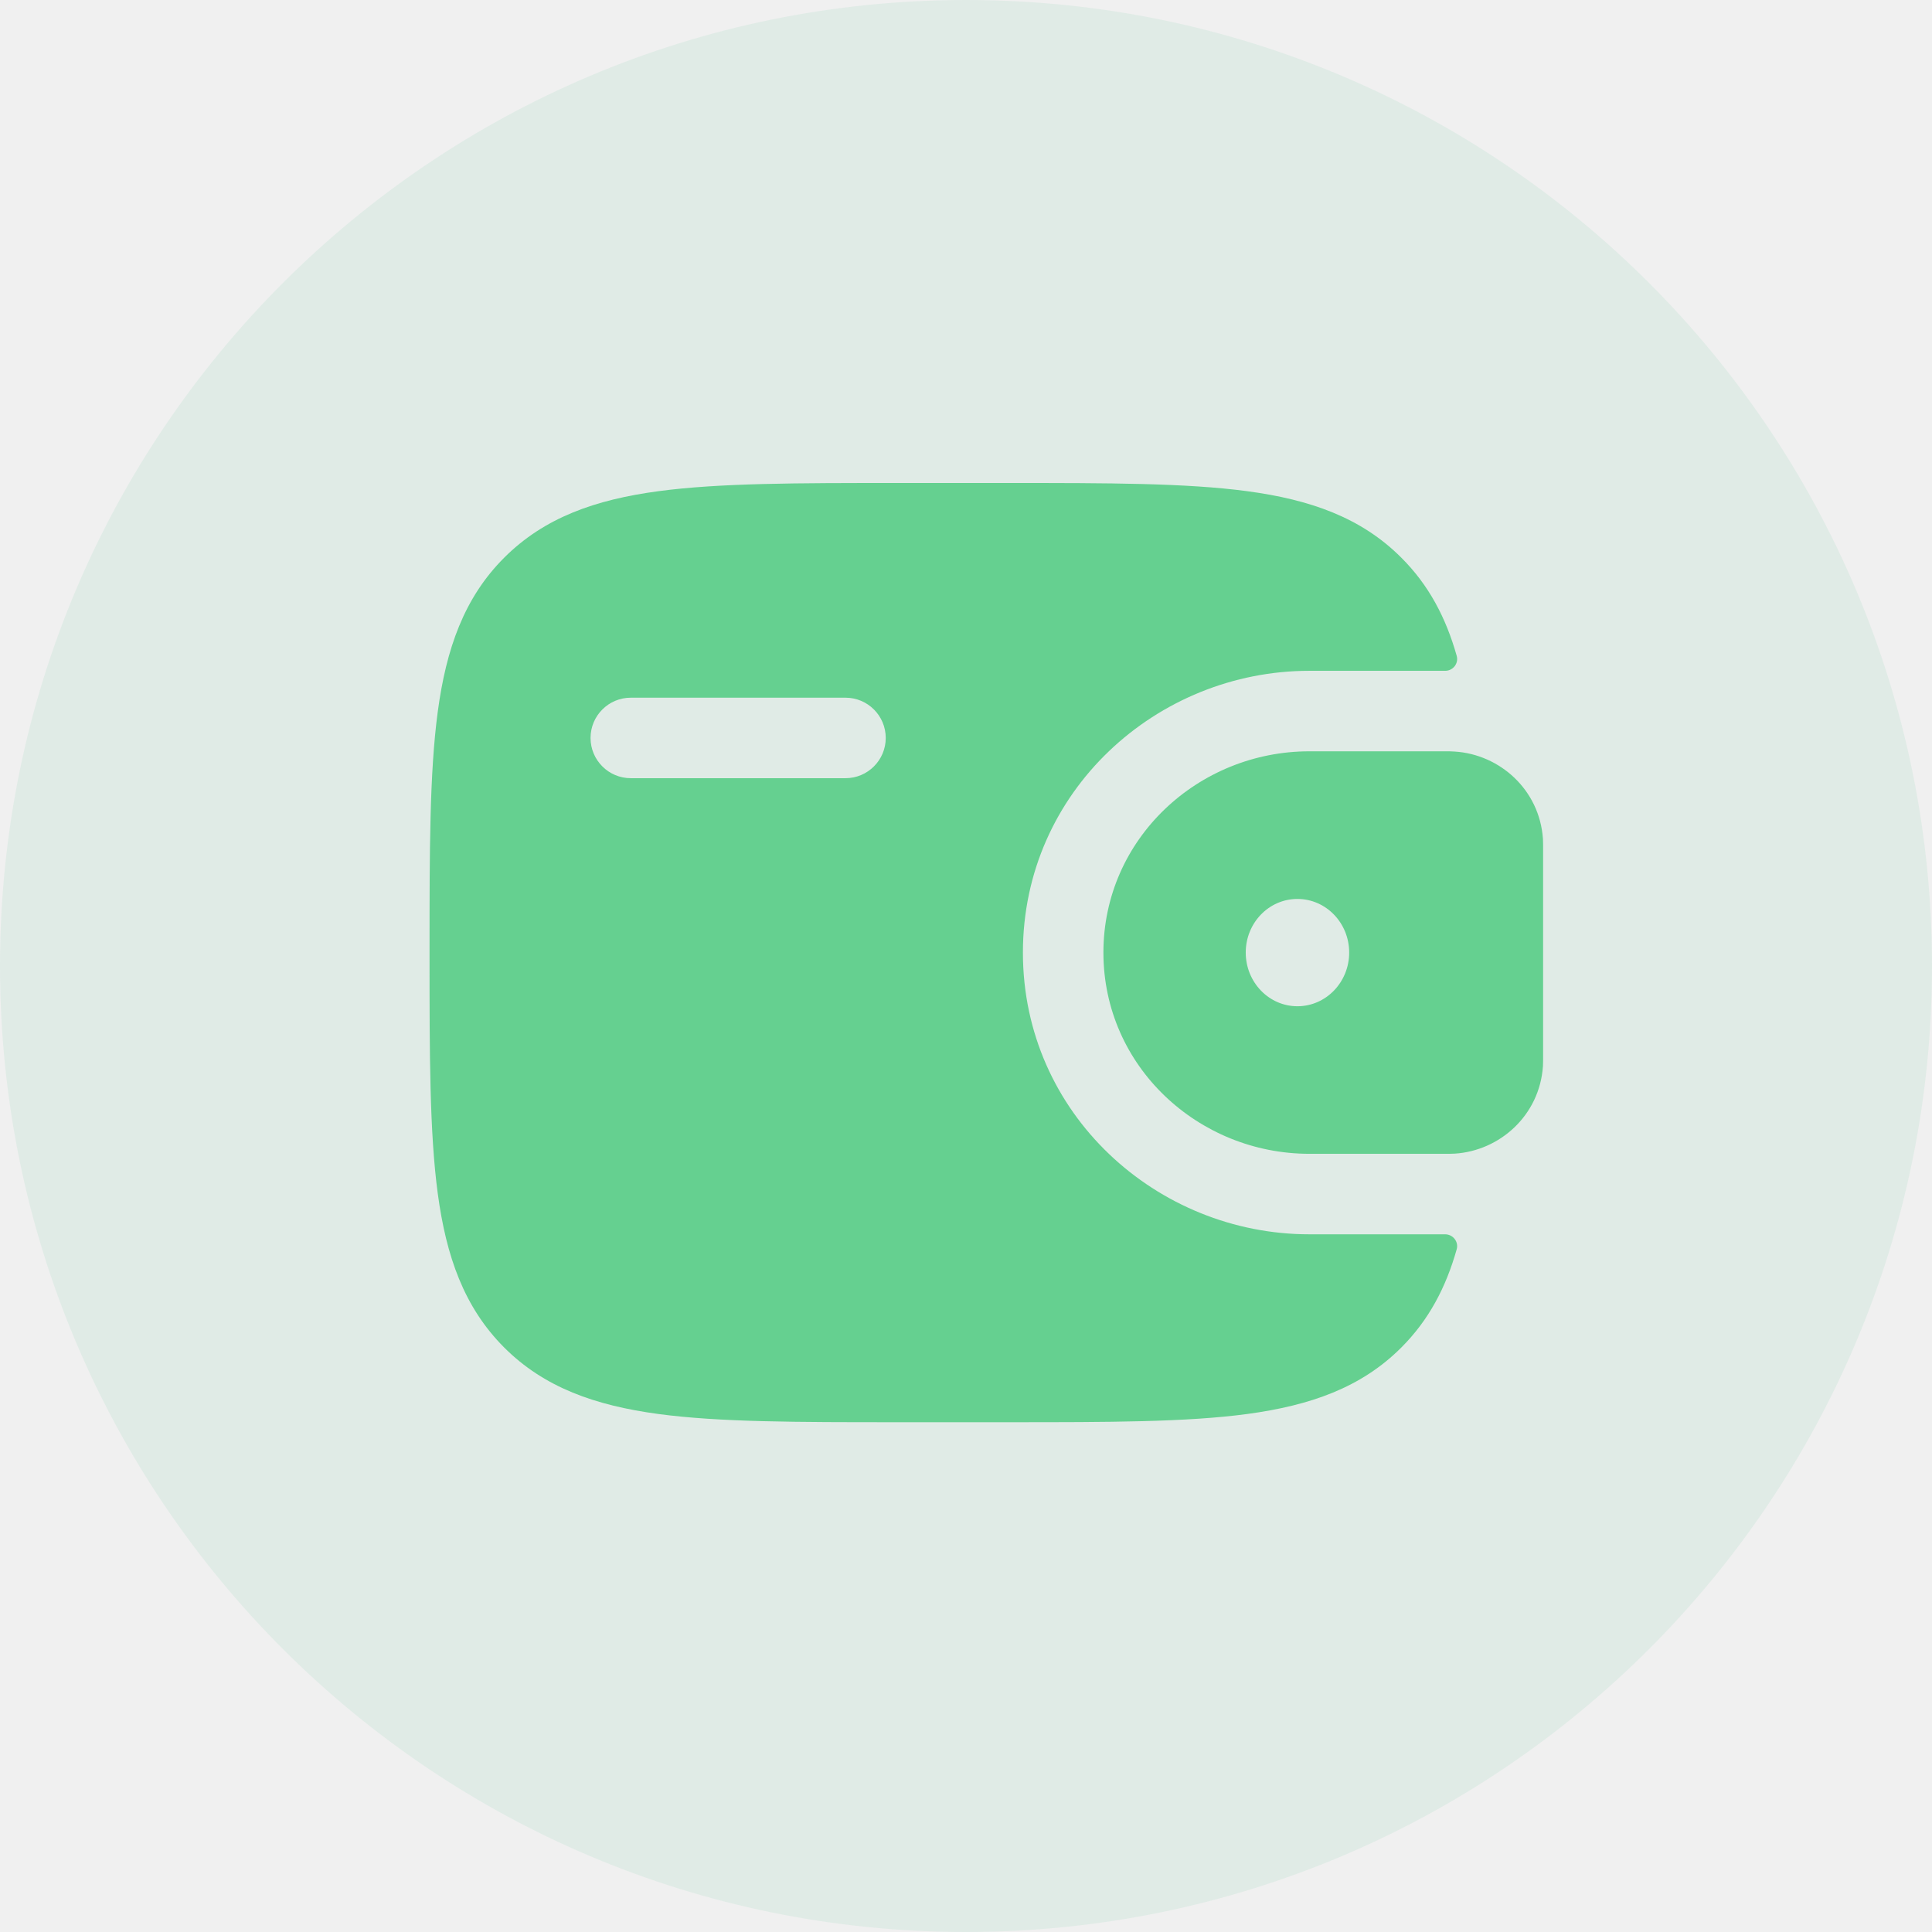
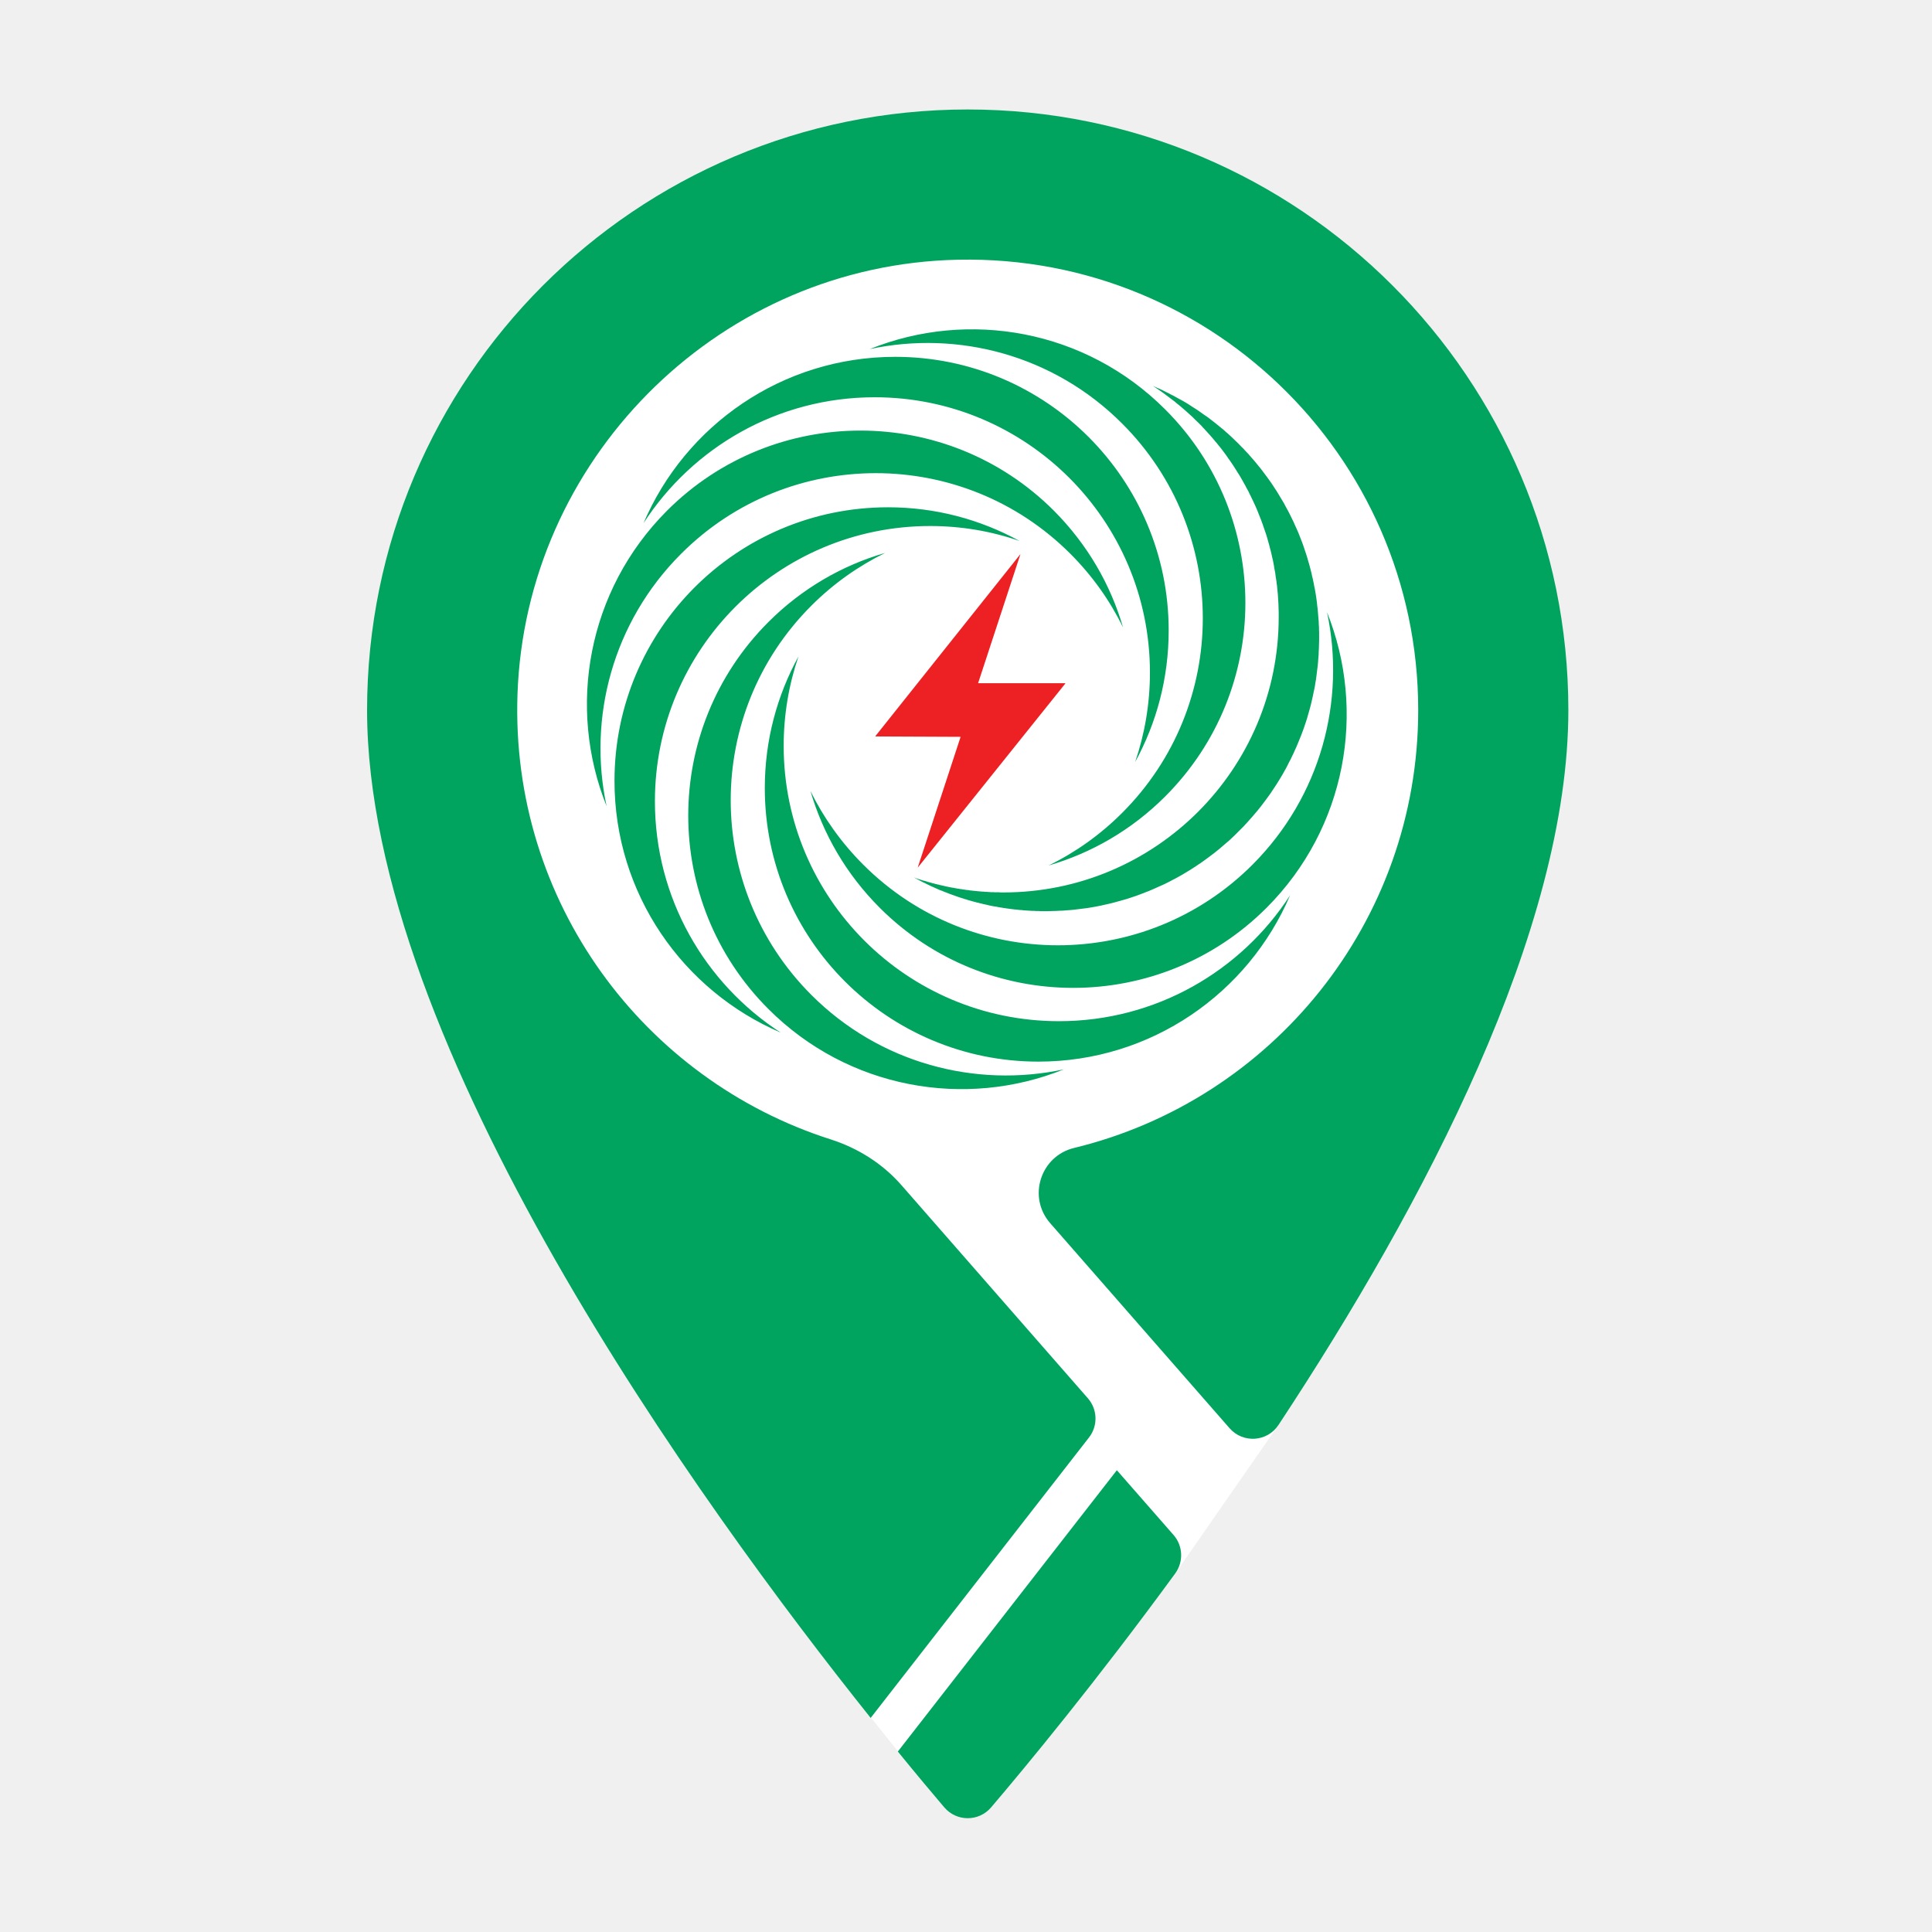
- <svg xmlns="http://www.w3.org/2000/svg" width="24" height="24" viewBox="0 0 24 24" fill="none">
-   <rect width="24" height="24" rx="12" fill="#00A45F" fill-opacity="0.07" />
-   <path fill-rule="evenodd" clip-rule="evenodd" d="M18.07 9.336C18.032 9.333 17.991 9.333 17.948 9.333L17.938 9.333H16.265C14.887 9.333 13.707 10.418 13.707 11.833C13.707 13.248 14.887 14.333 16.265 14.333H17.938L17.948 14.333C17.991 14.333 18.032 14.333 18.07 14.331C18.63 14.296 19.125 13.857 19.167 13.245C19.169 13.205 19.169 13.162 19.169 13.122L19.169 13.111V10.556L19.169 10.545C19.169 10.505 19.169 10.461 19.167 10.421C19.125 9.809 18.63 9.371 18.07 9.336ZM16.117 12.5C16.472 12.5 16.76 12.201 16.76 11.833C16.76 11.465 16.472 11.167 16.117 11.167C15.762 11.167 15.475 11.465 15.475 11.833C15.475 12.201 15.762 12.5 16.117 12.5Z" fill="#65D090" />
-   <path fill-rule="evenodd" clip-rule="evenodd" d="M17.948 15.333C18.047 15.331 18.122 15.423 18.096 15.518C17.962 15.993 17.749 16.398 17.408 16.739C16.91 17.238 16.277 17.459 15.495 17.565C14.736 17.667 13.765 17.667 12.54 17.667H11.132C9.906 17.667 8.936 17.667 8.177 17.565C7.395 17.459 6.762 17.238 6.263 16.739C5.765 16.24 5.543 15.608 5.438 14.826C5.336 14.066 5.336 13.096 5.336 11.871V11.796C5.336 10.571 5.336 9.6 5.438 8.841C5.543 8.059 5.765 7.426 6.263 6.928C6.762 6.429 7.395 6.207 8.177 6.102C8.936 6 9.906 6 11.132 6L12.54 6C13.765 6 14.736 6 15.495 6.102C16.277 6.207 16.91 6.429 17.408 6.928C17.749 7.268 17.962 7.673 18.096 8.148C18.122 8.244 18.047 8.336 17.948 8.333L16.265 8.333C14.374 8.333 12.707 9.827 12.707 11.833C12.707 13.839 14.374 15.333 16.265 15.333L17.948 15.333ZM7.836 8.667C7.56 8.667 7.336 8.891 7.336 9.167C7.336 9.443 7.56 9.667 7.836 9.667H10.503C10.779 9.667 11.003 9.443 11.003 9.167C11.003 8.891 10.779 8.667 10.503 8.667H7.836Z" fill="#65D090" />
+ <svg xmlns="http://www.w3.org/2000/svg" width="300" height="300" viewBox="0 0 300 300" fill="none">
+   <path d="M129.826 30.275L76.344 68.964L72.551 150.893L135.136 266.58L139.688 272.27L182.549 244.239L198.404 221.443L199.997 183.513L231.479 123.204L225.41 75.033L190.514 37.861L129.826 30.275Z" fill="white" />
+   <mask id="mask0_1097_595" style="mask-type:luminance" maskUnits="userSpaceOnUse" x="135" y="86" width="31" height="49">
+     <path d="M135.893 86.031H165.459V134.734H135.893V86.031Z" fill="white" />
+   </mask>
+   <g mask="url(#mask0_1097_595)">
+     <path d="M165.459 106.089L142.498 134.734L149.164 114.413L135.893 114.353L158.459 86.031L151.884 106.069V106.089H165.459Z" fill="#ED2024" />
+   </g>
+   <path fill-rule="evenodd" clip-rule="evenodd" d="M139.014 55.409C162.463 55.409 181.472 74.44 181.472 97.889C181.472 105.305 179.591 112.261 176.266 118.321C177.753 113.967 178.562 109.286 178.562 104.43C178.562 80.828 159.422 61.687 135.819 61.687C120.771 61.687 107.537 69.475 99.924 81.243C106.399 66.062 121.448 55.409 139.014 55.409ZM135.055 54.206C150.366 48.037 168.545 51.165 180.947 63.59C197.528 80.171 197.528 107.055 180.947 123.657C175.719 128.886 169.463 132.473 162.814 134.398C166.948 132.385 170.819 129.651 174.254 126.217C190.944 109.527 190.944 82.468 174.254 65.778C163.623 55.125 148.748 51.275 135.055 54.206ZM142.142 136.323C142.207 136.366 142.273 136.389 142.338 136.411C142.426 136.432 142.492 136.454 142.557 136.477C142.623 136.498 142.688 136.52 142.754 136.541C142.82 136.564 142.886 136.586 142.973 136.607C143.038 136.629 143.104 136.652 143.17 136.673C143.236 136.695 143.301 136.717 143.388 136.739C143.454 136.761 143.52 136.761 143.586 136.782C143.651 136.804 143.717 136.826 143.804 136.848C143.87 136.87 143.935 136.891 144.001 136.914C144.067 136.936 144.133 136.957 144.22 136.979C144.286 137.002 144.351 137.023 144.417 137.023C144.483 137.045 144.548 137.066 144.636 137.089C144.701 137.111 144.767 137.132 144.833 137.154C144.898 137.154 144.985 137.177 145.051 137.198C145.117 137.22 145.183 137.241 145.27 137.263C145.335 137.263 145.401 137.286 145.467 137.307C145.533 137.329 145.62 137.351 145.686 137.351C145.751 137.373 145.817 137.395 145.904 137.416C145.97 137.416 146.035 137.439 146.101 137.461C146.188 137.482 146.254 137.482 146.32 137.504C146.385 137.527 146.473 137.548 146.538 137.548C146.604 137.57 146.669 137.591 146.758 137.614C146.823 137.614 146.888 137.636 146.954 137.657C147.042 137.657 147.108 137.679 147.173 137.702C147.239 137.702 147.326 137.723 147.392 137.745C147.457 137.745 147.544 137.766 147.61 137.789C147.676 137.789 147.742 137.811 147.829 137.832C147.894 137.832 147.96 137.854 148.048 137.854C148.114 137.877 148.179 137.898 148.245 137.898C148.332 137.92 148.398 137.92 148.464 137.941C148.551 137.941 148.617 137.964 148.682 137.986C148.769 137.986 148.835 138.007 148.901 138.007C148.989 138.029 149.054 138.029 149.119 138.051C149.185 138.051 149.273 138.073 149.339 138.073C149.405 138.095 149.492 138.095 149.557 138.117C149.623 138.117 149.71 138.139 149.776 138.139C149.842 138.161 149.93 138.161 149.994 138.182C150.082 138.182 150.148 138.204 150.214 138.204C150.301 138.204 150.366 138.226 150.432 138.226C150.52 138.248 150.585 138.248 150.651 138.27C150.739 138.27 150.804 138.27 150.869 138.292C150.957 138.292 151.023 138.313 151.11 138.313C151.176 138.313 151.241 138.336 151.329 138.336C151.394 138.336 151.46 138.357 151.548 138.357C151.614 138.357 151.701 138.379 151.766 138.379C151.832 138.379 151.92 138.402 151.985 138.402C152.073 138.402 152.139 138.423 152.204 138.423C152.291 138.423 152.357 138.423 152.423 138.445H152.664C152.729 138.466 152.816 138.466 152.882 138.466C152.948 138.466 153.035 138.488 153.101 138.488H153.32C153.407 138.511 153.473 138.511 153.56 138.511C153.626 138.511 153.713 138.511 153.779 138.532H154.239C154.304 138.532 154.37 138.554 154.457 138.554H155.136C155.2 138.554 155.288 138.577 155.354 138.577H155.813C179.416 138.577 198.556 119.436 198.556 95.834V95.111C198.556 94.893 198.534 94.652 198.534 94.412C198.534 94.193 198.513 93.952 198.513 93.712C198.49 93.493 198.49 93.252 198.469 93.033C198.447 92.792 198.447 92.574 198.425 92.333C198.404 92.093 198.381 91.874 198.359 91.633C198.338 91.415 198.315 91.196 198.294 90.955C198.25 90.737 198.228 90.496 198.206 90.278C198.163 90.058 198.14 89.817 198.097 89.599C198.075 89.358 198.031 89.14 198.009 88.921C197.965 88.702 197.922 88.461 197.878 88.243C197.856 88.024 197.813 87.806 197.769 87.586C197.725 87.346 197.681 87.127 197.638 86.908C197.572 86.69 197.529 86.471 197.484 86.252C197.441 86.034 197.375 85.815 197.331 85.595C197.265 85.377 197.222 85.159 197.156 84.94C197.113 84.721 197.047 84.502 196.981 84.284C196.915 84.065 196.85 83.846 196.806 83.649C196.741 83.43 196.675 83.211 196.609 82.993C196.543 82.796 196.456 82.577 196.391 82.359C196.325 82.162 196.259 81.943 196.172 81.725C196.106 81.527 196.041 81.309 195.954 81.112C195.888 80.893 195.8 80.696 195.713 80.477C195.647 80.28 195.559 80.062 195.472 79.865C195.384 79.646 195.319 79.449 195.231 79.253C195.144 79.034 195.057 78.837 194.968 78.64C194.882 78.443 194.772 78.224 194.684 78.028C194.597 77.83 194.509 77.633 194.4 77.437C194.313 77.24 194.225 77.043 194.116 76.846C194.028 76.649 193.919 76.453 193.832 76.256C193.722 76.058 193.612 75.862 193.503 75.665C193.416 75.468 193.307 75.271 193.197 75.096C193.087 74.899 192.978 74.703 192.869 74.506C192.759 74.331 192.65 74.133 192.541 73.937C192.432 73.762 192.323 73.565 192.191 73.39C192.082 73.193 191.971 73.018 191.841 72.822C191.732 72.647 191.622 72.472 191.491 72.275C191.36 72.1 191.25 71.924 191.119 71.727C191.01 71.552 190.878 71.377 190.747 71.202C190.616 71.006 190.507 70.831 190.375 70.656C190.244 70.481 190.112 70.306 189.982 70.131C189.851 69.955 189.719 69.781 189.587 69.606C189.457 69.452 189.303 69.277 189.172 69.102C189.041 68.927 188.91 68.752 188.756 68.6C188.626 68.425 188.472 68.25 188.341 68.096C188.187 67.921 188.056 67.768 187.903 67.593C187.772 67.441 187.619 67.264 187.465 67.112C187.335 66.959 187.181 66.784 187.028 66.63C186.876 66.478 186.722 66.325 186.59 66.15C186.438 65.996 186.285 65.844 186.131 65.69C185.978 65.537 185.825 65.384 185.651 65.231L185.191 64.771C185.038 64.619 184.863 64.487 184.709 64.334C184.556 64.18 184.381 64.028 184.229 63.896C184.054 63.744 183.9 63.612 183.725 63.459C183.572 63.328 183.397 63.174 183.244 63.044C183.069 62.89 182.894 62.759 182.719 62.628C182.566 62.474 182.391 62.344 182.216 62.212C182.041 62.081 181.866 61.949 181.691 61.819L181.166 61.424C180.991 61.294 180.816 61.162 180.641 61.031C180.466 60.899 180.291 60.79 180.116 60.659C179.919 60.528 179.744 60.418 179.569 60.287C179.394 60.156 179.198 60.047 179.023 59.915C179.263 60.025 179.482 60.134 179.722 60.243C179.963 60.331 180.203 60.44 180.422 60.549C180.663 60.659 180.882 60.768 181.122 60.899C181.341 61.008 181.582 61.118 181.8 61.249C182.041 61.359 182.259 61.469 182.479 61.599C182.719 61.731 182.938 61.84 183.156 61.971C183.375 62.103 183.616 62.212 183.835 62.344C184.054 62.474 184.272 62.606 184.491 62.737C184.709 62.869 184.929 63.021 185.125 63.153C185.344 63.283 185.563 63.437 185.781 63.569C185.978 63.699 186.197 63.853 186.415 64.006C186.613 64.137 186.831 64.29 187.028 64.444C187.247 64.574 187.444 64.728 187.663 64.881C187.86 65.034 188.056 65.187 188.253 65.34C188.472 65.493 188.669 65.668 188.866 65.821C189.063 65.975 189.26 66.128 189.457 66.303C189.653 66.456 189.851 66.63 190.047 66.784C190.222 66.959 190.419 67.134 190.616 67.287C190.791 67.462 190.987 67.637 191.185 67.812C191.36 67.987 191.557 68.162 191.732 68.337C191.907 68.512 192.103 68.687 192.278 68.862C192.453 69.037 192.628 69.212 192.803 69.409C193 69.584 193.175 69.759 193.328 69.955C193.503 70.131 193.678 70.327 193.853 70.502C194.028 70.7 194.203 70.897 194.356 71.093C194.531 71.268 194.684 71.465 194.859 71.662C195.013 71.859 195.188 72.056 195.341 72.252C195.516 72.45 195.668 72.647 195.822 72.843C195.975 73.04 196.129 73.258 196.281 73.456C196.434 73.652 196.588 73.849 196.741 74.068C196.893 74.265 197.047 74.483 197.179 74.681C197.331 74.899 197.484 75.096 197.616 75.315C197.769 75.533 197.9 75.753 198.031 75.949C198.184 76.168 198.315 76.387 198.447 76.606C198.578 76.824 198.709 77.043 198.84 77.262C198.972 77.481 199.103 77.699 199.234 77.918C199.365 78.137 199.497 78.355 199.606 78.596C199.738 78.815 199.847 79.034 199.978 79.274C200.088 79.493 200.219 79.712 200.328 79.953C200.437 80.171 200.547 80.412 200.656 80.63C200.787 80.871 200.897 81.112 200.985 81.33C201.094 81.571 201.203 81.811 201.312 82.052C201.422 82.271 201.51 82.511 201.619 82.752C201.706 82.993 201.815 83.234 201.903 83.475C201.99 83.715 202.1 83.955 202.187 84.195C202.275 84.436 202.362 84.677 202.45 84.94C202.537 85.181 202.603 85.421 202.69 85.661C202.778 85.924 202.866 86.165 202.931 86.406C203.019 86.668 203.084 86.908 203.15 87.171C203.237 87.411 203.303 87.652 203.369 87.915C203.435 88.177 203.5 88.418 203.566 88.68C203.631 88.921 203.696 89.183 203.74 89.446C203.806 89.708 203.872 89.949 203.916 90.212C203.981 90.474 204.025 90.737 204.069 90.999C204.134 91.24 204.178 91.503 204.221 91.764C204.266 92.028 204.309 92.29 204.353 92.552C204.396 92.814 204.419 93.078 204.462 93.34C204.484 93.624 204.528 93.886 204.55 94.148C204.594 94.412 204.616 94.674 204.637 94.936C204.659 95.221 204.681 95.484 204.703 95.746C204.725 96.008 204.746 96.293 204.769 96.555C204.769 96.839 204.791 97.102 204.812 97.364C204.812 97.649 204.812 97.911 204.834 98.195V99.005C204.834 99.377 204.834 99.749 204.812 100.099C204.812 100.47 204.791 100.843 204.769 101.192C204.769 101.565 204.746 101.915 204.703 102.286C204.681 102.636 204.66 102.986 204.616 103.358C204.571 103.708 204.528 104.058 204.484 104.408C204.441 104.78 204.396 105.13 204.353 105.48C204.287 105.83 204.221 106.18 204.178 106.53C204.112 106.88 204.046 107.23 203.959 107.58C203.894 107.907 203.828 108.258 203.74 108.608C203.675 108.936 203.587 109.286 203.5 109.614C203.412 109.964 203.325 110.293 203.215 110.643C203.128 110.97 203.019 111.298 202.931 111.648C202.822 111.977 202.712 112.304 202.603 112.633C202.494 112.961 202.385 113.289 202.253 113.617C202.144 113.945 202.012 114.252 201.881 114.579C201.75 114.908 201.619 115.215 201.487 115.542C201.356 115.87 201.225 116.176 201.072 116.483C200.94 116.811 200.787 117.117 200.635 117.423C200.503 117.73 200.35 118.036 200.175 118.342C200.022 118.648 199.869 118.955 199.715 119.261C199.54 119.567 199.365 119.851 199.213 120.157C199.038 120.442 198.863 120.748 198.688 121.032C198.513 121.317 198.315 121.623 198.14 121.908C197.965 122.192 197.769 122.477 197.572 122.761C197.397 123.045 197.2 123.33 197.004 123.593C196.806 123.877 196.588 124.161 196.391 124.423C196.193 124.686 195.975 124.97 195.778 125.233C195.559 125.495 195.341 125.758 195.144 126.02C194.925 126.283 194.707 126.545 194.466 126.808C194.247 127.07 194.028 127.311 193.787 127.574C193.568 127.813 193.328 128.076 193.109 128.317C192.869 128.558 192.628 128.799 192.387 129.038C192.148 129.279 191.907 129.52 191.666 129.76C191.425 130.001 191.162 130.22 190.922 130.461C190.659 130.679 190.419 130.898 190.157 131.117C189.894 131.358 189.631 131.576 189.369 131.795C189.106 131.992 188.844 132.21 188.581 132.43C188.319 132.626 188.035 132.844 187.772 133.042C187.488 133.26 187.226 133.457 186.94 133.655C186.678 133.851 186.394 134.048 186.11 134.223C185.825 134.42 185.541 134.617 185.256 134.791C184.972 134.989 184.666 135.164 184.381 135.339C184.097 135.514 183.791 135.689 183.506 135.864C183.2 136.039 182.894 136.191 182.609 136.366C182.304 136.52 181.997 136.673 181.691 136.848L180.772 137.307C180.466 137.439 180.159 137.591 179.832 137.723C179.525 137.876 179.198 138.007 178.891 138.139C178.562 138.292 178.257 138.423 177.928 138.532C177.601 138.663 177.294 138.795 176.966 138.904C176.638 139.036 176.31 139.145 175.982 139.254C175.653 139.363 175.326 139.473 174.997 139.582C174.647 139.67 174.319 139.779 173.992 139.867C173.642 139.976 173.313 140.063 172.963 140.151C172.635 140.238 172.285 140.326 171.956 140.392C171.606 140.479 171.256 140.545 170.907 140.632C170.579 140.698 170.229 140.763 169.879 140.829C169.529 140.895 169.179 140.938 168.829 141.004C168.479 141.047 168.129 141.092 167.757 141.136C167.407 141.179 167.057 141.222 166.707 141.267C166.335 141.311 165.985 141.333 165.613 141.354C165.264 141.397 164.914 141.42 164.541 141.42C164.169 141.442 163.819 141.463 163.448 141.463C163.098 141.486 162.726 141.486 162.353 141.486H161.654C161.544 141.486 161.435 141.486 161.326 141.463H160.976C160.867 141.463 160.735 141.463 160.626 141.442H160.276C160.167 141.442 160.058 141.42 159.947 141.42C159.838 141.42 159.707 141.397 159.597 141.397C159.488 141.397 159.379 141.376 159.27 141.376C159.138 141.376 159.029 141.354 158.92 141.354C158.81 141.333 158.701 141.333 158.592 141.311C158.46 141.311 158.351 141.311 158.242 141.288C158.132 141.288 158.022 141.267 157.913 141.245C157.782 141.245 157.672 141.222 157.563 141.222C157.454 141.201 157.345 141.201 157.235 141.179C157.126 141.158 157.016 141.158 156.885 141.136C156.776 141.113 156.667 141.113 156.557 141.092C156.447 141.07 156.338 141.07 156.229 141.047C156.12 141.026 156.01 141.004 155.901 141.004C155.791 140.983 155.682 140.96 155.551 140.938C155.441 140.917 155.332 140.917 155.222 140.895L154.895 140.829C154.786 140.808 154.675 140.785 154.566 140.763C154.457 140.763 154.348 140.742 154.239 140.72L153.911 140.654C153.8 140.632 153.691 140.611 153.582 140.588C153.473 140.567 153.363 140.523 153.254 140.501C153.145 140.479 153.035 140.458 152.925 140.436C152.816 140.413 152.729 140.392 152.62 140.37C152.51 140.326 152.401 140.304 152.291 140.282C152.182 140.261 152.073 140.238 151.964 140.195C151.854 140.173 151.745 140.151 151.635 140.129C151.548 140.086 151.439 140.063 151.329 140.042C151.219 140.02 151.11 139.976 151.001 139.954C150.891 139.933 150.782 139.888 150.694 139.867C150.585 139.823 150.476 139.801 150.366 139.779C150.257 139.736 150.148 139.713 150.06 139.67C149.951 139.648 149.842 139.604 149.732 139.582C149.623 139.538 149.535 139.517 149.426 139.473C149.317 139.451 149.207 139.407 149.119 139.386C149.01 139.342 148.901 139.32 148.792 139.276C148.704 139.232 148.594 139.211 148.485 139.167C148.376 139.123 148.289 139.101 148.179 139.057C148.069 139.014 147.983 138.991 147.873 138.948C147.764 138.904 147.654 138.882 147.567 138.839C147.457 138.795 147.348 138.752 147.26 138.729C147.151 138.686 147.042 138.642 146.954 138.598C146.845 138.554 146.735 138.532 146.648 138.488C146.538 138.445 146.451 138.402 146.342 138.357C146.233 138.313 146.145 138.27 146.035 138.248C145.948 138.204 145.838 138.161 145.729 138.117C145.642 138.073 145.533 138.029 145.445 137.986C145.335 137.941 145.247 137.898 145.138 137.854C145.051 137.811 144.942 137.766 144.854 137.723C144.745 137.679 144.636 137.636 144.548 137.591C144.438 137.527 144.351 137.482 144.242 137.439C144.154 137.395 144.067 137.351 143.958 137.307C143.87 137.263 143.76 137.22 143.673 137.154C143.563 137.111 143.476 137.066 143.367 137.023C143.279 136.979 143.192 136.914 143.082 136.87C142.995 136.826 142.886 136.782 142.798 136.717C142.711 136.673 142.601 136.629 142.513 136.564C142.404 136.52 142.317 136.477 142.229 136.411C142.12 136.366 142.032 136.323 141.945 136.257C142.011 136.28 142.076 136.301 142.142 136.323ZM134.048 134.267C150.739 150.957 177.798 150.957 194.488 134.267C205.119 123.614 208.99 108.761 206.059 95.068C212.206 110.38 209.078 128.536 196.675 140.96C180.094 157.542 153.189 157.542 136.607 140.96C131.358 135.711 127.792 129.454 125.845 122.827C127.879 126.961 130.613 130.833 134.048 134.267ZM123.986 101.936C122.498 106.289 121.689 110.97 121.689 115.826C121.689 139.429 140.829 158.569 164.432 158.569C179.482 158.569 192.716 150.782 200.328 139.014C193.853 154.195 178.782 164.848 161.238 164.848C137.789 164.848 118.758 145.816 118.758 122.367C118.758 114.951 120.66 107.996 123.986 101.936ZM119.305 96.6C124.532 91.371 130.788 87.783 137.439 85.859C133.304 87.892 129.433 90.605 125.998 94.039C109.287 110.73 109.287 137.789 125.998 154.501C136.63 165.132 151.482 168.981 165.198 166.05C149.885 172.219 131.708 169.091 119.305 156.667C102.724 140.086 102.724 113.202 119.305 96.6ZM137.898 78.771C145.292 78.771 152.248 80.674 158.307 83.999C153.954 82.49 149.294 81.68 144.438 81.68C120.835 81.68 101.695 100.82 101.695 124.423C101.695 139.473 109.462 152.707 121.23 160.341C106.049 153.845 95.418 138.795 95.418 121.251C95.418 97.78 114.427 78.771 137.898 78.771ZM103.577 79.296C120.158 62.715 147.063 62.715 163.644 79.296C168.872 84.546 172.46 90.802 174.385 97.43C172.372 93.296 169.638 89.424 166.204 85.99C149.514 69.3 122.455 69.3 105.765 85.99C95.112 96.643 91.261 111.495 94.192 125.189C88.046 109.877 91.174 91.721 103.577 79.296Z" fill="#00A45F" />
+   <path d="M163.073 189.934L190.932 221.778C193.012 224.157 196.783 223.904 198.523 221.267C221.29 186.76 243.533 144.332 243.533 110.267C243.533 58.753 201.769 17 150.267 17C98.764 17 57 58.753 57 110.267C57 162.248 108.802 233.718 135.198 266.759L169.102 223.209C170.508 221.402 170.436 218.851 168.927 217.126L139.981 184.036C137.046 180.681 133.212 178.27 128.965 176.915C100.01 167.668 79.25 140.081 80.356 107.81C81.595 71.636 110.802 42.055 146.958 40.39C187.096 38.542 220.219 70.525 220.219 110.267C220.219 143.207 197.453 170.83 166.791 178.25C161.555 179.517 159.526 185.878 163.073 189.934ZM173.425 228.294L139.416 271.98C142.341 275.57 144.796 278.496 146.627 280.646C148.536 282.888 151.988 282.893 153.899 280.651C159.299 274.308 170.144 261.211 182.483 244.331C183.805 242.522 183.703 240.036 182.229 238.351L173.425 228.294Z" fill="#00A45F" />
</svg>
